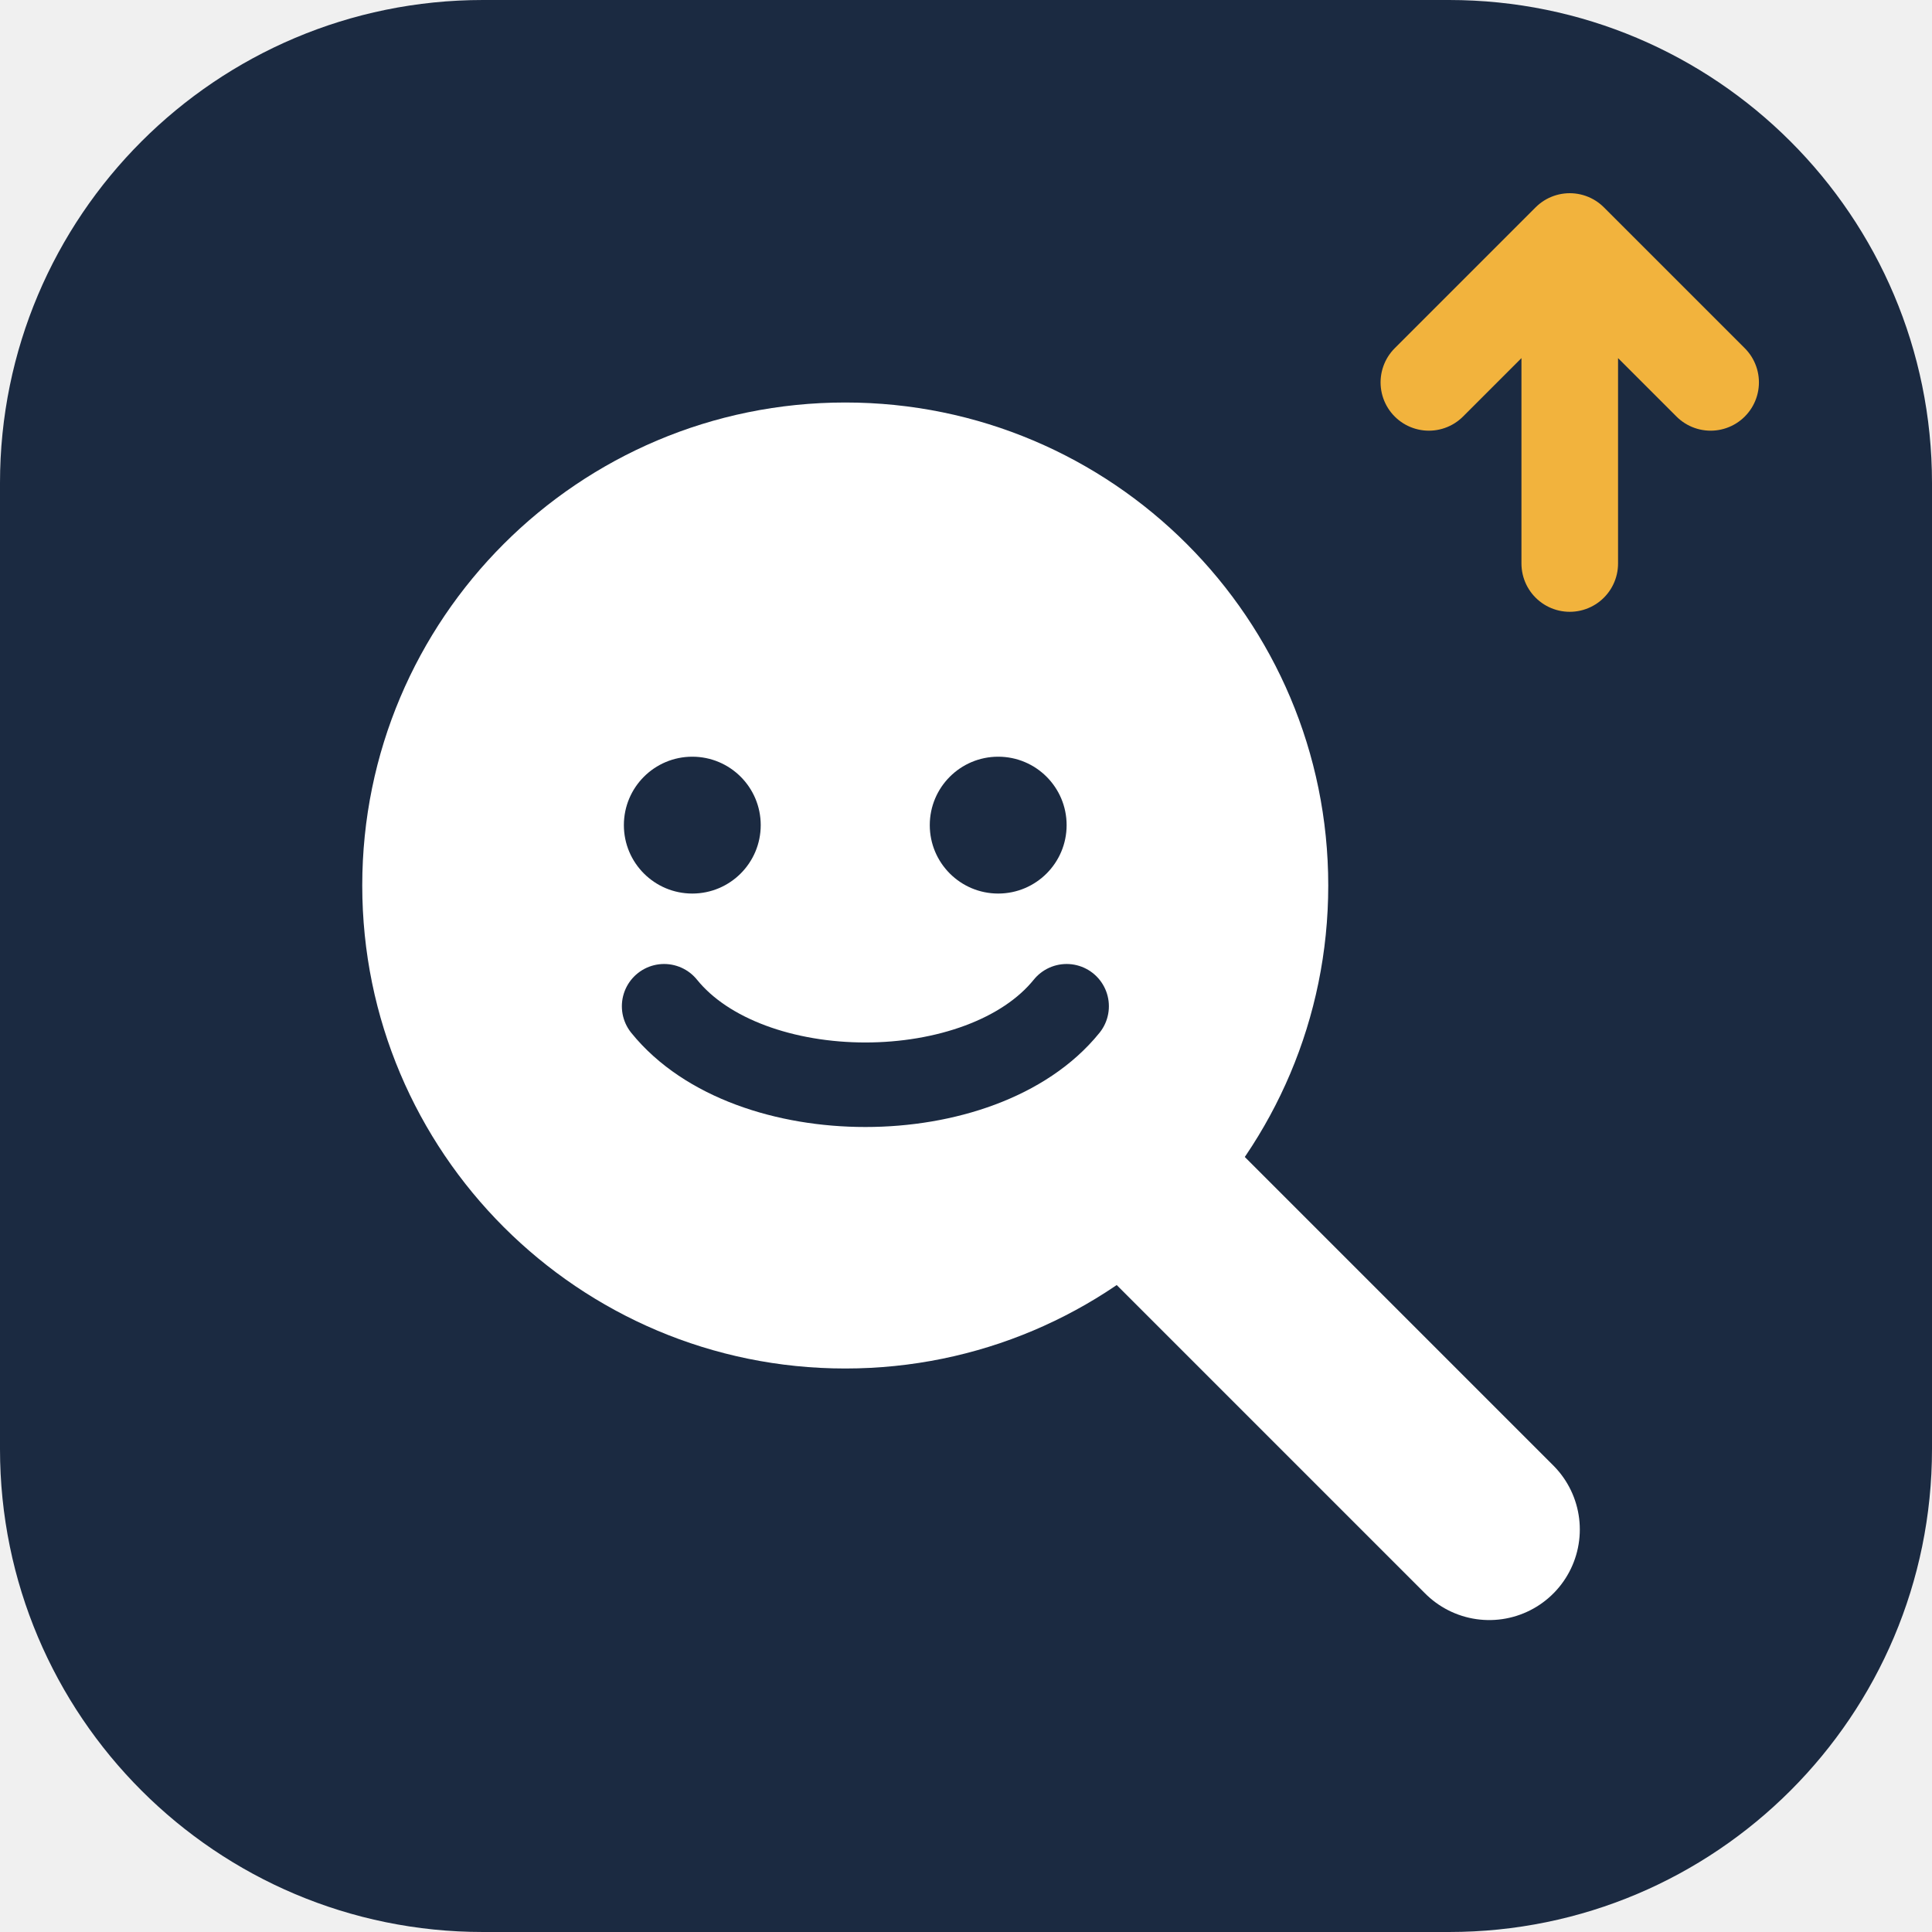
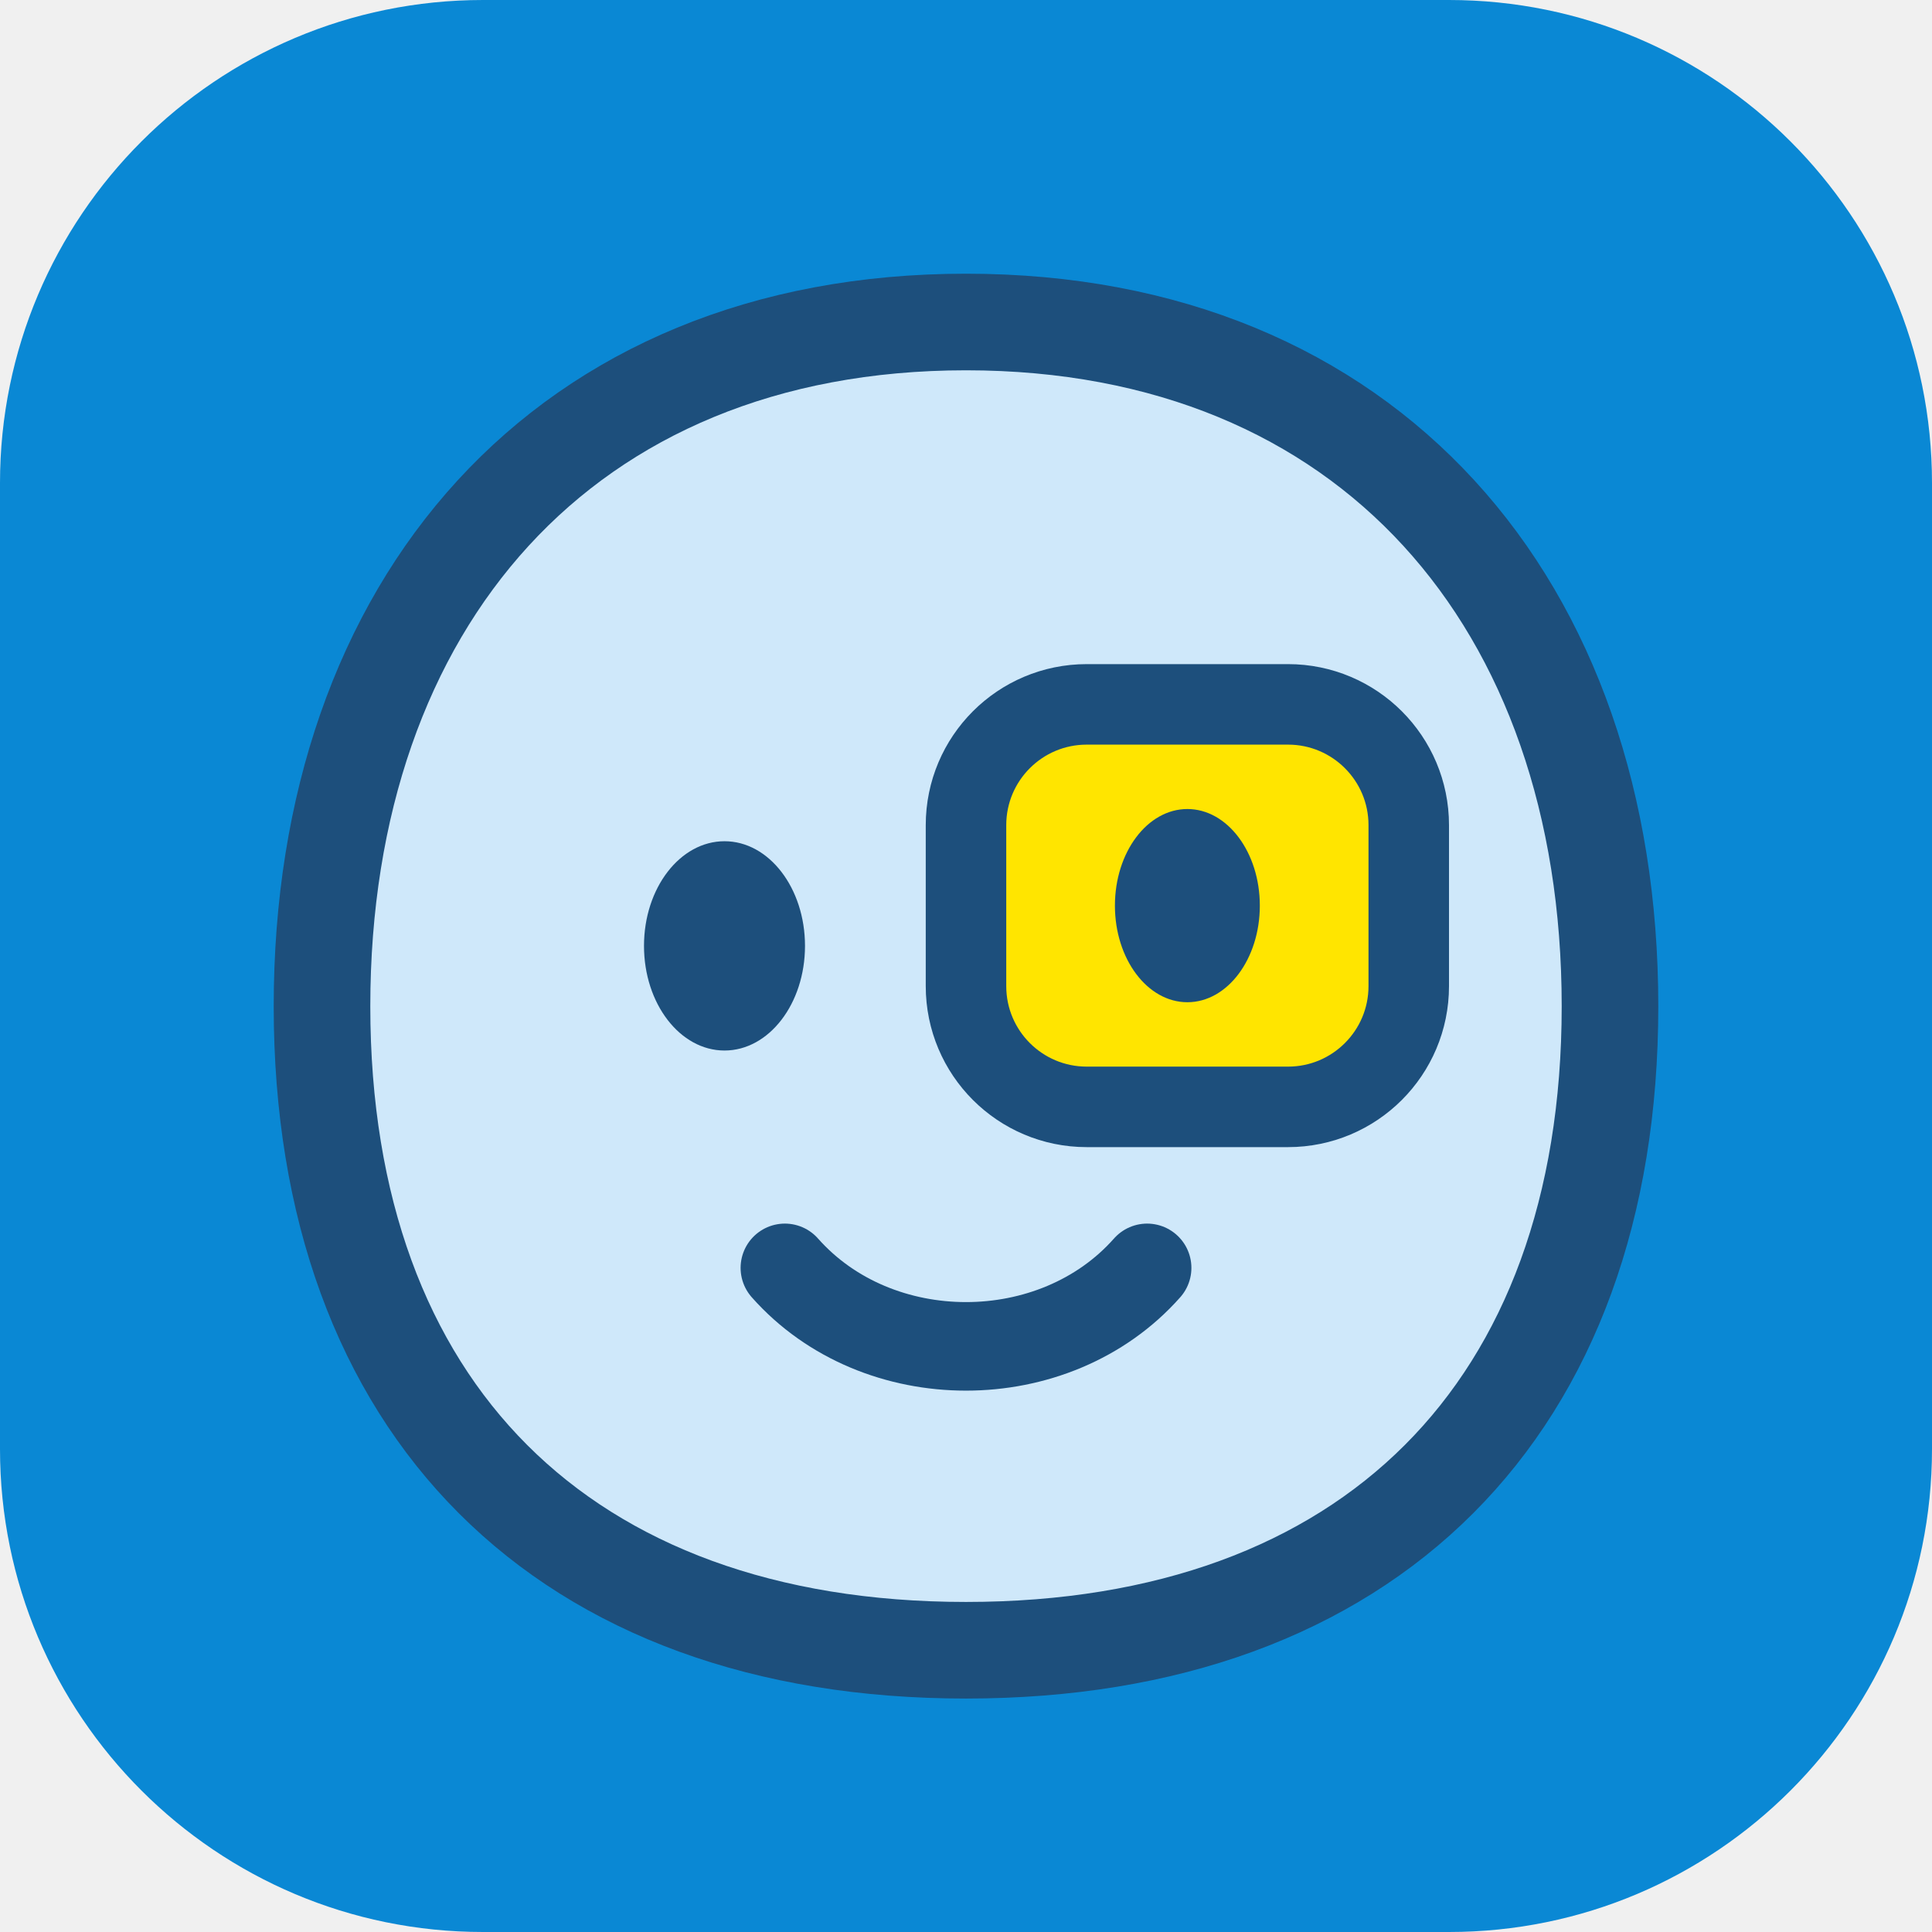
<svg xmlns="http://www.w3.org/2000/svg" width="64" height="64" viewBox="0 0 48 48" fill="none">
-   <rect width="48" height="48" rx="12" fill="#1B2A41" />
-   <path d="M29 30l8 8" stroke="#FFFFFF" stroke-width="4.5" stroke-linecap="round" />
-   <circle cx="21" cy="22" r="12" fill="#FFFFFF" />
-   <circle cx="17.2" cy="20.5" r="1.7" fill="#1B2A41" />
-   <circle cx="24.8" cy="20.5" r="1.7" fill="#1B2A41" />
-   <path d="M16.5 25c2.1 2.6 7.9 2.6 10 0" stroke="#1B2A41" stroke-width="2.1" stroke-linecap="round" />
-   <path d="M39 14V6M35.5 9.5L39 6l3.5 3.5" stroke="#F2B33D" stroke-width="2.4" stroke-linecap="round" stroke-linejoin="round" />
+   <rect width="48" height="48" rx="12" fill="#0A88D4" />
+   <path d="M24 8c10 0 16 7 16 17s-6 16-16 16S8 35 8 25 14 8 24 8z" fill="#CFE8FA" stroke="#1D4F7C" stroke-width="2.4" />
+   <ellipse cx="18" cy="23.5" rx="2" ry="2.6" fill="#1D4F7C" />
+   <rect x="24" y="17.5" width="11" height="10" rx="3" fill="#FFE500" stroke="#1D4F7C" stroke-width="2" />
+   <ellipse cx="29.5" cy="22.5" rx="1.8" ry="2.4" fill="#1D4F7C" />
+   <path d="M19.5 31.5c2.3 2.6 6.7 2.6 9 0" stroke="#1D4F7C" stroke-width="2.2" stroke-linecap="round" />
</svg>
